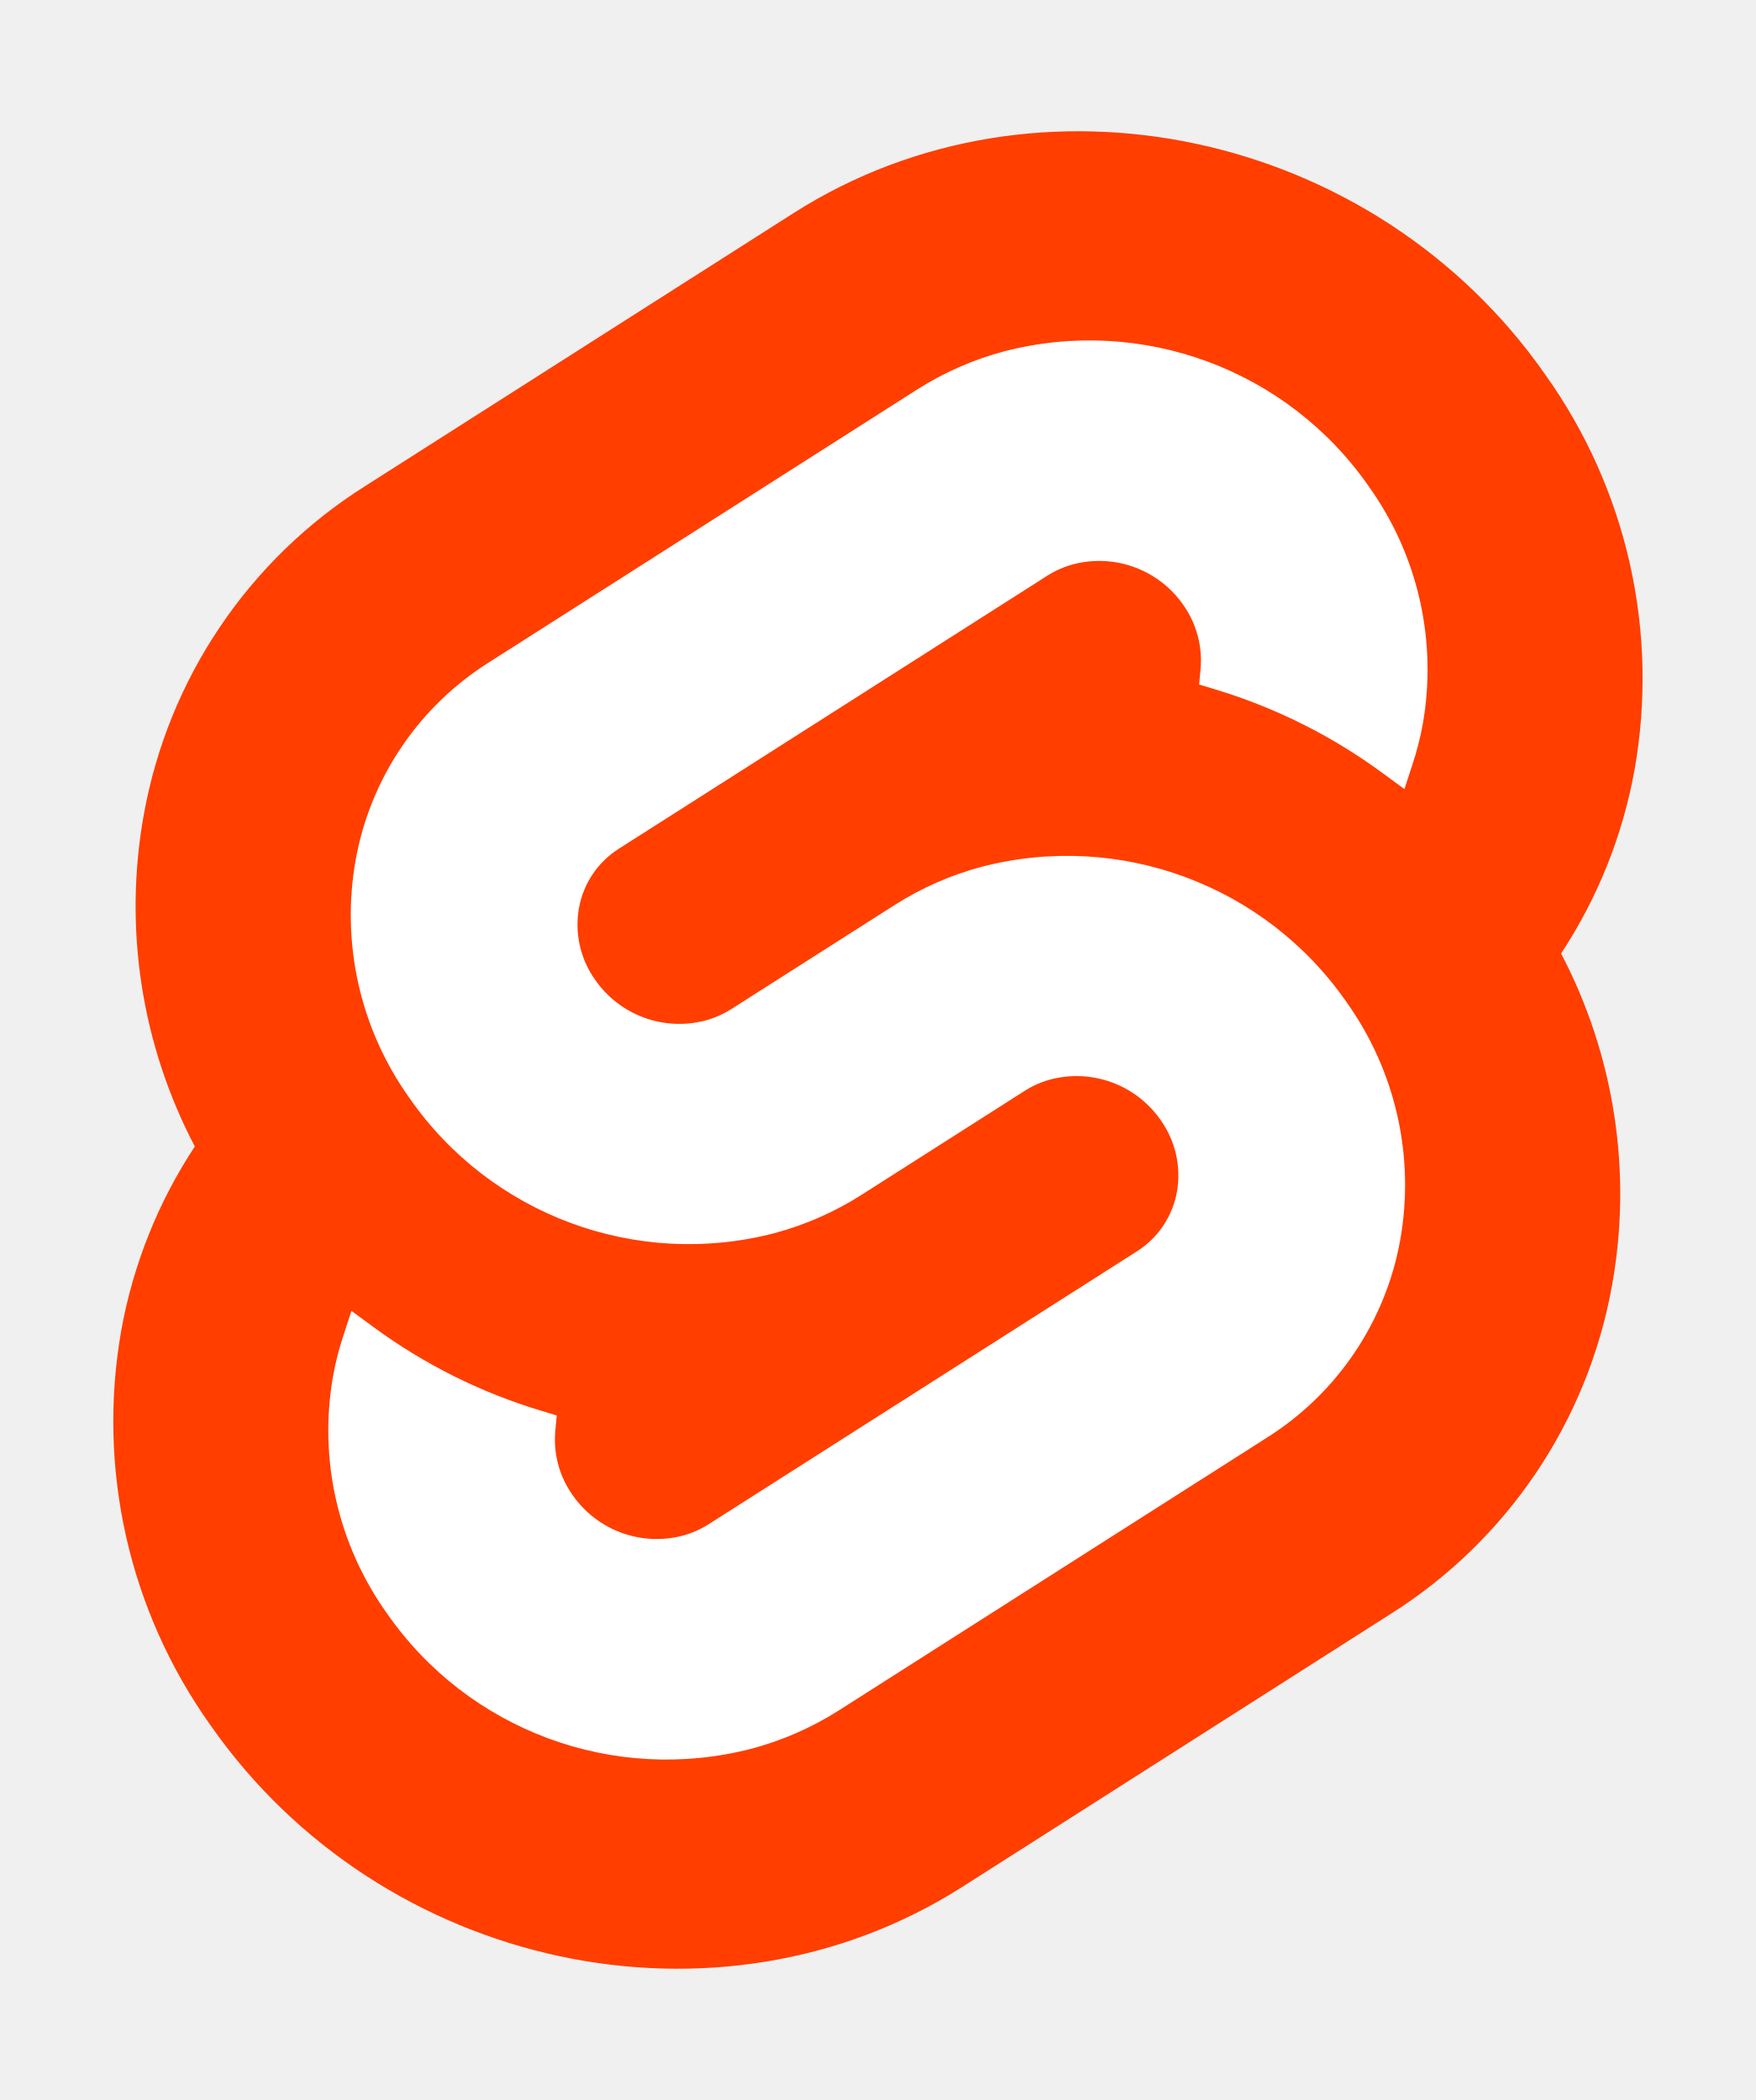
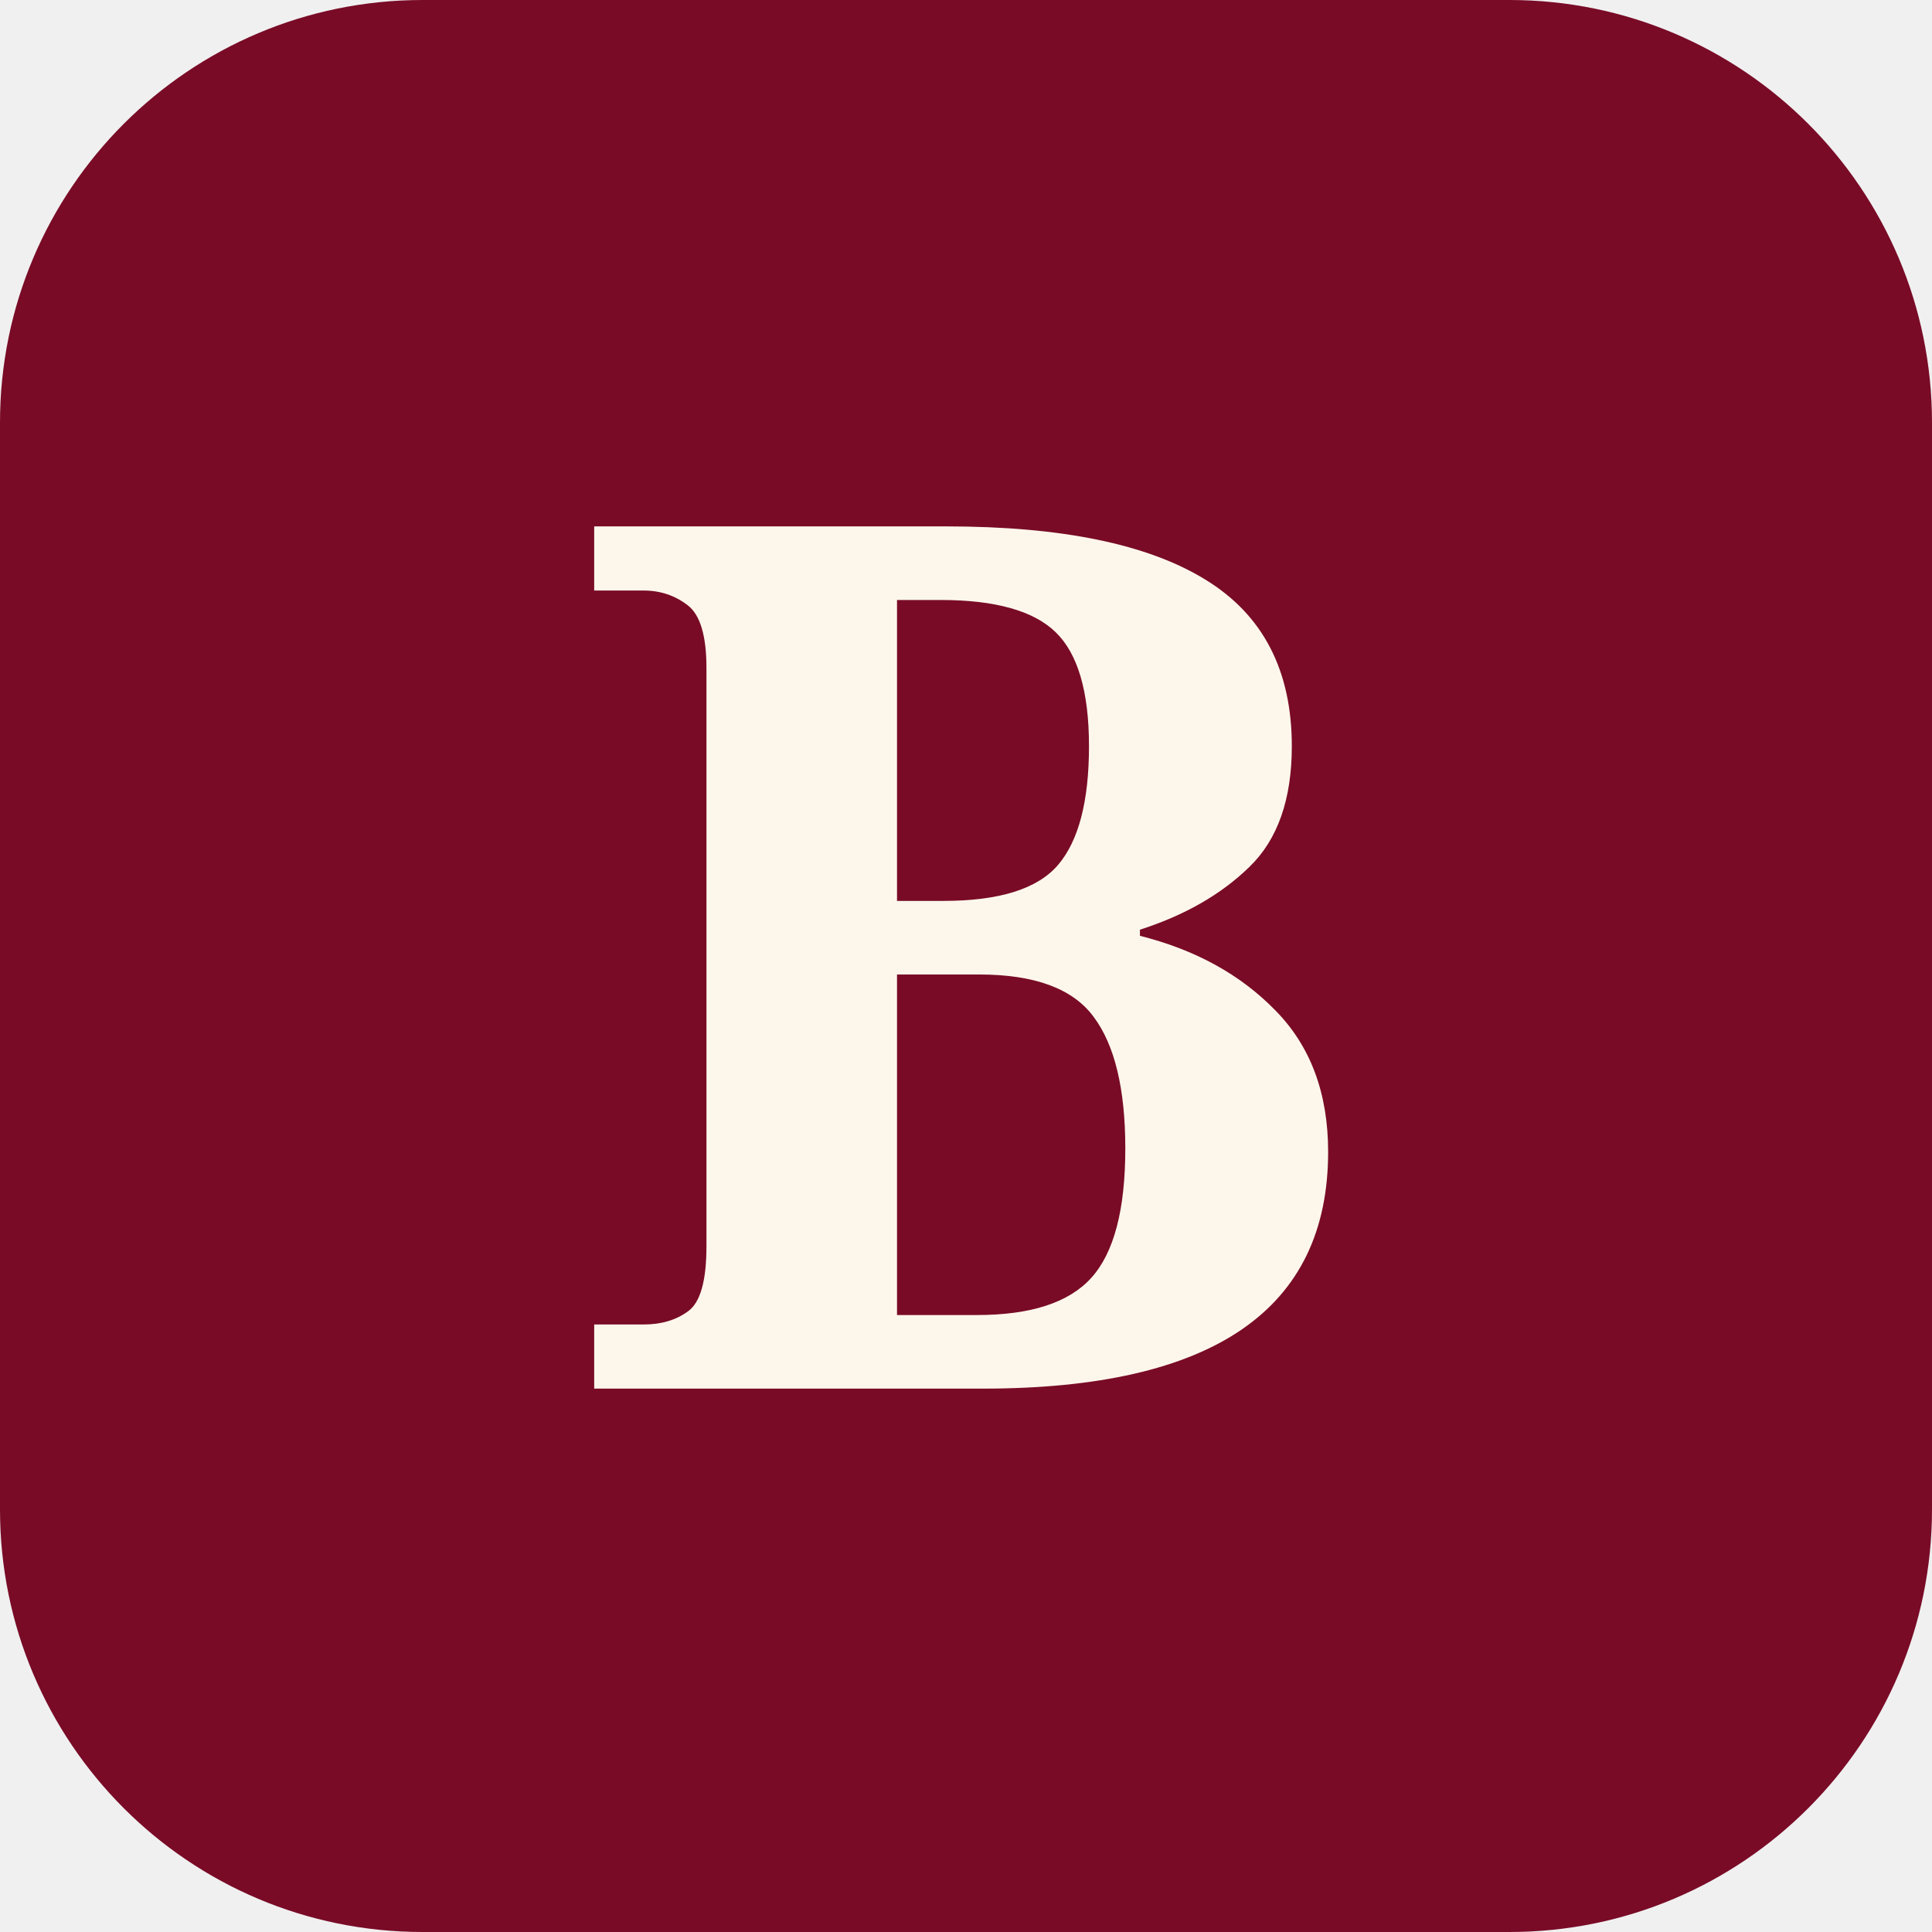
- <svg xmlns="http://www.w3.org/2000/svg" width="107" height="128" viewBox="0 0 107 128">
-   <path d="M94.157 22.819c-10.4-14.885-30.94-19.297-45.792-9.835L22.282 29.608A29.92 29.92 0 0 0 8.764 49.65a31.5 31.5 0 0 0 3.108 20.231 30 30 0 0 0-4.477 11.183 31.9 31.9 0 0 0 5.448 24.116c10.402 14.887 30.942 19.297 45.791 9.835l26.083-16.624A29.92 29.92 0 0 0 98.235 78.35a31.53 31.53 0 0 0-3.105-20.232 30 30 0 0 0 4.474-11.182 31.88 31.88 0 0 0-5.447-24.116" style="fill:#ff3e00" />
-   <path d="M45.817 106.582a20.72 20.72 0 0 1-22.237-8.243 19.17 19.17 0 0 1-3.277-14.503 18 18 0 0 1 .624-2.435l.49-1.498 1.337.981a33.6 33.6 0 0 0 10.203 5.098l.97.294-.09.968a5.85 5.85 0 0 0 1.052 3.878 6.24 6.24 0 0 0 6.695 2.485 5.8 5.8 0 0 0 1.603-.704L69.27 76.28a5.43 5.43 0 0 0 2.45-3.631 5.8 5.8 0 0 0-.987-4.371 6.24 6.24 0 0 0-6.698-2.487 5.7 5.7 0 0 0-1.6.704l-9.953 6.345a19 19 0 0 1-5.296 2.326 20.72 20.72 0 0 1-22.237-8.243 19.17 19.17 0 0 1-3.277-14.502 17.99 17.99 0 0 1 8.13-12.052l26.081-16.623a19 19 0 0 1 5.3-2.329 20.72 20.72 0 0 1 22.237 8.243 19.17 19.17 0 0 1 3.277 14.503 18 18 0 0 1-.624 2.435l-.49 1.498-1.337-.98a33.6 33.6 0 0 0-10.203-5.1l-.97-.294.09-.968a5.86 5.86 0 0 0-1.052-3.878 6.24 6.24 0 0 0-6.696-2.485 5.8 5.8 0 0 0-1.602.704L37.73 51.72a5.42 5.42 0 0 0-2.449 3.63 5.79 5.79 0 0 0 .986 4.372 6.24 6.24 0 0 0 6.698 2.486 5.8 5.8 0 0 0 1.602-.704l9.952-6.342a19 19 0 0 1 5.295-2.328 20.72 20.72 0 0 1 22.237 8.242 19.17 19.17 0 0 1 3.277 14.503 18 18 0 0 1-8.13 12.053l-26.081 16.622a19 19 0 0 1-5.3 2.328" style="fill:#fff" />
+ <svg xmlns="http://www.w3.org/2000/svg" viewBox="0 0 64 64">
+   <rect width="64" height="64" rx="14" fill="#790B27" />
+   <text x="32" y="46" text-anchor="middle" font-family="Georgia, serif" font-size="40" font-weight="600" fill="#FDF7EB">B</text>
</svg>
